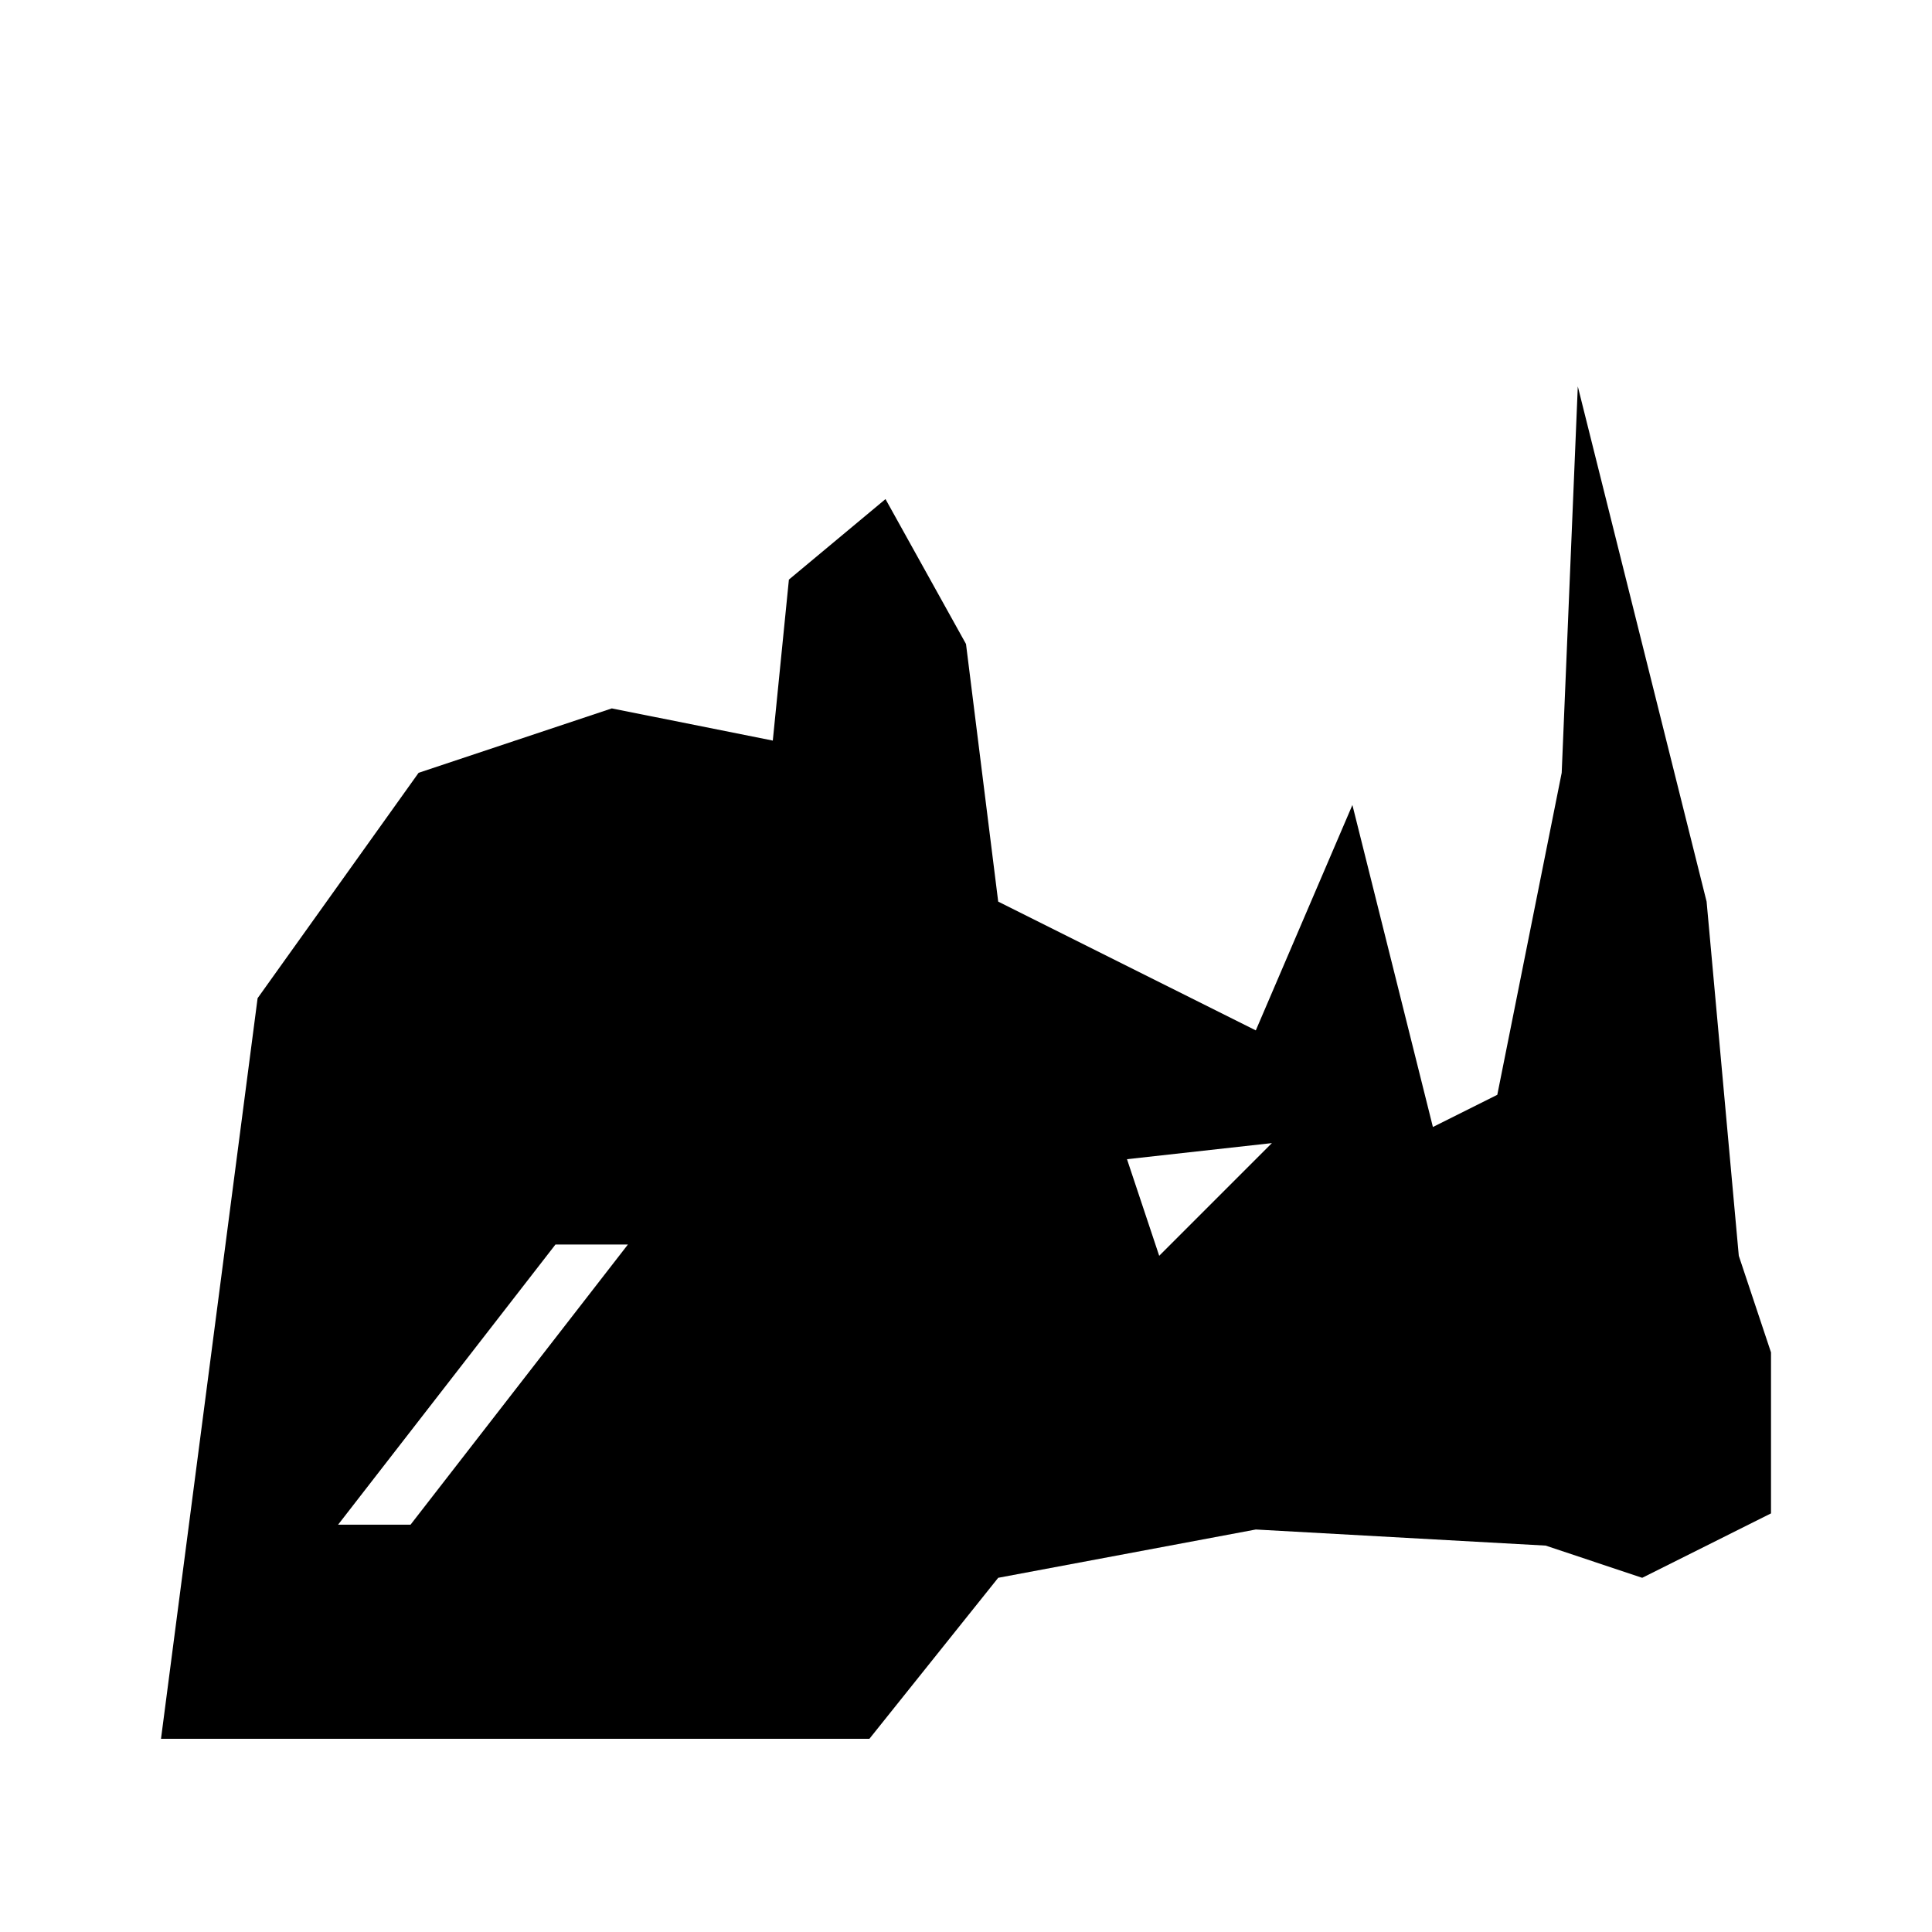
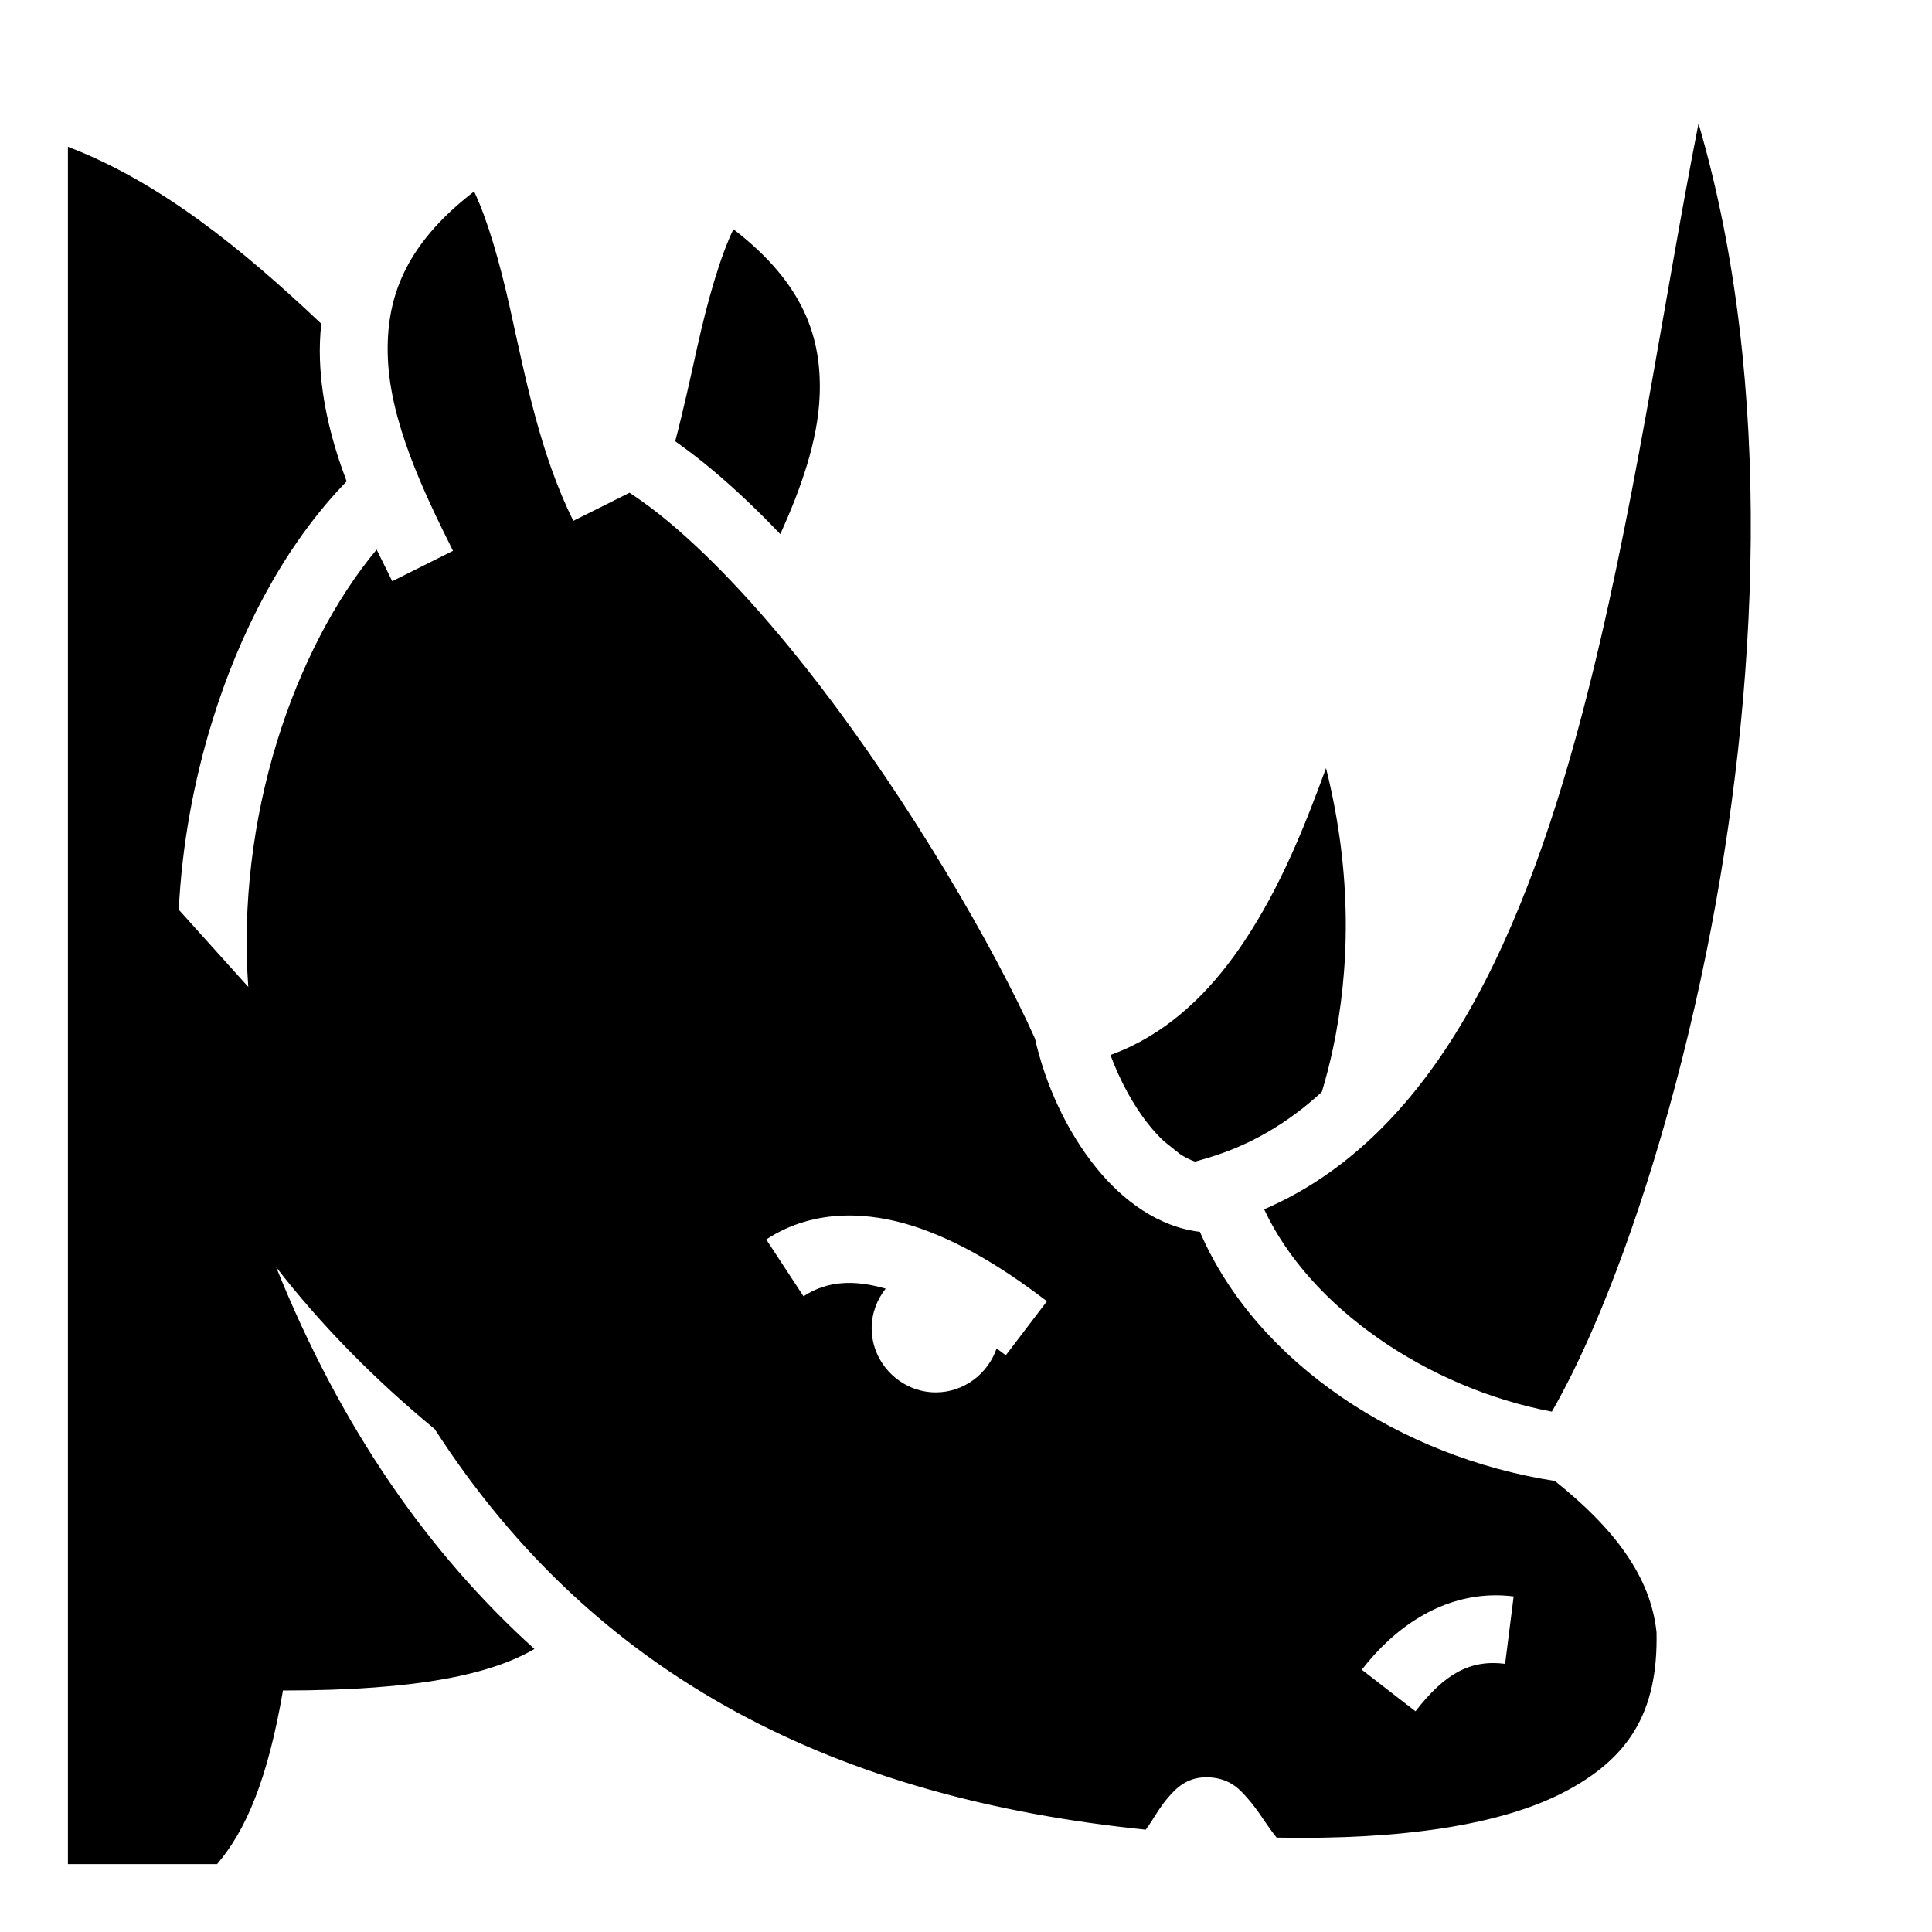
- <svg xmlns="http://www.w3.org/2000/svg" viewBox="0 0 120 120">
-   <path fill="currentColor" fill-rule="evenodd" d="M10 108L54 108L62 98L78 95L96 96L102 98L110 94L110 84L108 78L106 56L98 24L97 48L93 68L89 70L84 50L78 64L70 60L62 56L60 40L55 31L49 36L48 46L38 44L26 48L16 62ZM70 72L79 71L72 78ZM21 94.7L25.5 94.7L39 77.3L34.5 77.3Z" />
+ <svg xmlns="http://www.w3.org/2000/svg" viewBox="0 0 512 512">
+   <path fill="currentColor" d="M450.125 32.734c-9.41 47.727-17.293 105.183-30.922 156.774c-8.34 31.574-18.838 60.978-33.72 84.795c-12.89 20.63-29.425 37.144-50.47 46.172c12.023 25.86 43.083 47.34 76.24 53.63c3.538-6.146 7.304-13.7 11.08-22.447c10.868-25.16 21.89-59.925 29.843-99.13c13.89-68.487 18.235-150.56-2.05-219.794zM18 38.904V494h39.537c7.66-8.97 13.41-22.46 17.453-46c36.388 0 55.403-4.45 66.643-11.002c-28.225-25.493-51.414-58.844-68.455-101.207c11.647 15.058 25.708 29.464 42.047 42.96c43.04 66.73 107.412 97.86 188.41 106.137c.528-.748.977-1.347 1.726-2.532c1.156-1.823 2.407-3.91 4.275-6.074c1.868-2.162 4.978-5.622 10.906-5.264c5.675.342 8.213 3.45 10.146 5.636c1.932 2.186 3.372 4.383 4.71 6.342c1.196 1.756 2.208 3.126 2.928 3.985c33.258.64 59.62-3.37 76.278-12.105c16.926-8.875 24.842-20.973 24.392-42.29c-1.524-14.847-11.34-27.683-26.947-40.118c-40.617-6.275-78.99-31.115-94.06-66.02c-11.03-1.295-20.466-8.332-27.383-16.86c-8.08-9.963-13.61-22.38-16.327-34.36c-10.642-23.767-32.987-62.51-58.23-95.098c-12.69-16.383-26.14-31.236-38.918-41.884a115 115 0 0 0-10.282-7.67l-14.9 7.45c-8.804-17.61-12.764-38.21-16.733-56.073c-2.863-12.88-6.157-24.08-9.576-31.213c-18.795 14.465-23.428 28.884-22.86 44.033c.64 16.96 9.29 35.243 17.27 51.202l-16.1 8.05a851 851 0 0 1-4.14-8.38c-11.03 13.237-20.28 31.073-26.37 50.798c-6.42 20.808-9.224 43.544-7.645 65.106l-18.42-20.466c.835-17.014 3.946-34.01 8.865-49.95c7.323-23.725 18.72-45.27 33.504-61.33c.698-.758 1.407-1.5 2.123-2.234c-3.773-9.99-6.648-20.786-7.074-32.12c-.12-3.19-.005-6.415.352-9.653C64.072 65.847 42.305 48.19 18 38.904M194.36 60.74c-3.418 7.133-6.712 18.332-9.575 31.213c-1.77 7.97-3.603 16.458-5.846 24.984a153 153 0 0 1 9.71 7.48c6.103 5.086 12.168 10.863 18.143 17.136c5.438-12.064 9.973-24.722 10.426-36.78c.568-15.15-4.065-29.568-22.86-44.033zm157.05 142.824c-5.54 15.163-11.94 31.276-21.65 45.877c-7.622 11.46-17.263 21.663-29.983 27.83a56 56 0 0 1-5.5 2.302c2.51 6.778 6.125 13.518 10.307 18.674a44 44 0 0 0 3.772 4.11l4.384 3.51a19.8 19.8 0 0 0 3.97 1.984l3.183-.938c11.455-3.372 21.48-9.33 30.41-17.547a143 143 0 0 0 2.9-11.252c4.44-20.718 5.33-46.135-1.792-74.55zM226.2 322.134c6.122.148 12.176 1.467 17.788 3.446c12.83 4.524 24.37 12.33 33.467 19.26l-10.906 14.32c-.79-.602-1.616-1.21-2.442-1.816C261.828 364.064 255.42 369 248 369c-9.282 0-17-7.718-17-17c0-3.94 1.4-7.59 3.71-10.496c-8.33-2.39-15.434-2.134-21.774 2.023l-9.872-15.054c6.477-4.247 13.5-6.1 20.508-6.328c.876-.03 1.753-.03 2.627-.01zm170.46 100.637a38 38 0 0 1 4.473.3l-2.26 17.86c-9.21-1.166-15.993 2.556-23.755 12.58l-14.23-11.02c8.79-11.354 20.693-19.265 34.308-19.7a38 38 0 0 1 1.465-.02z" />
</svg>
